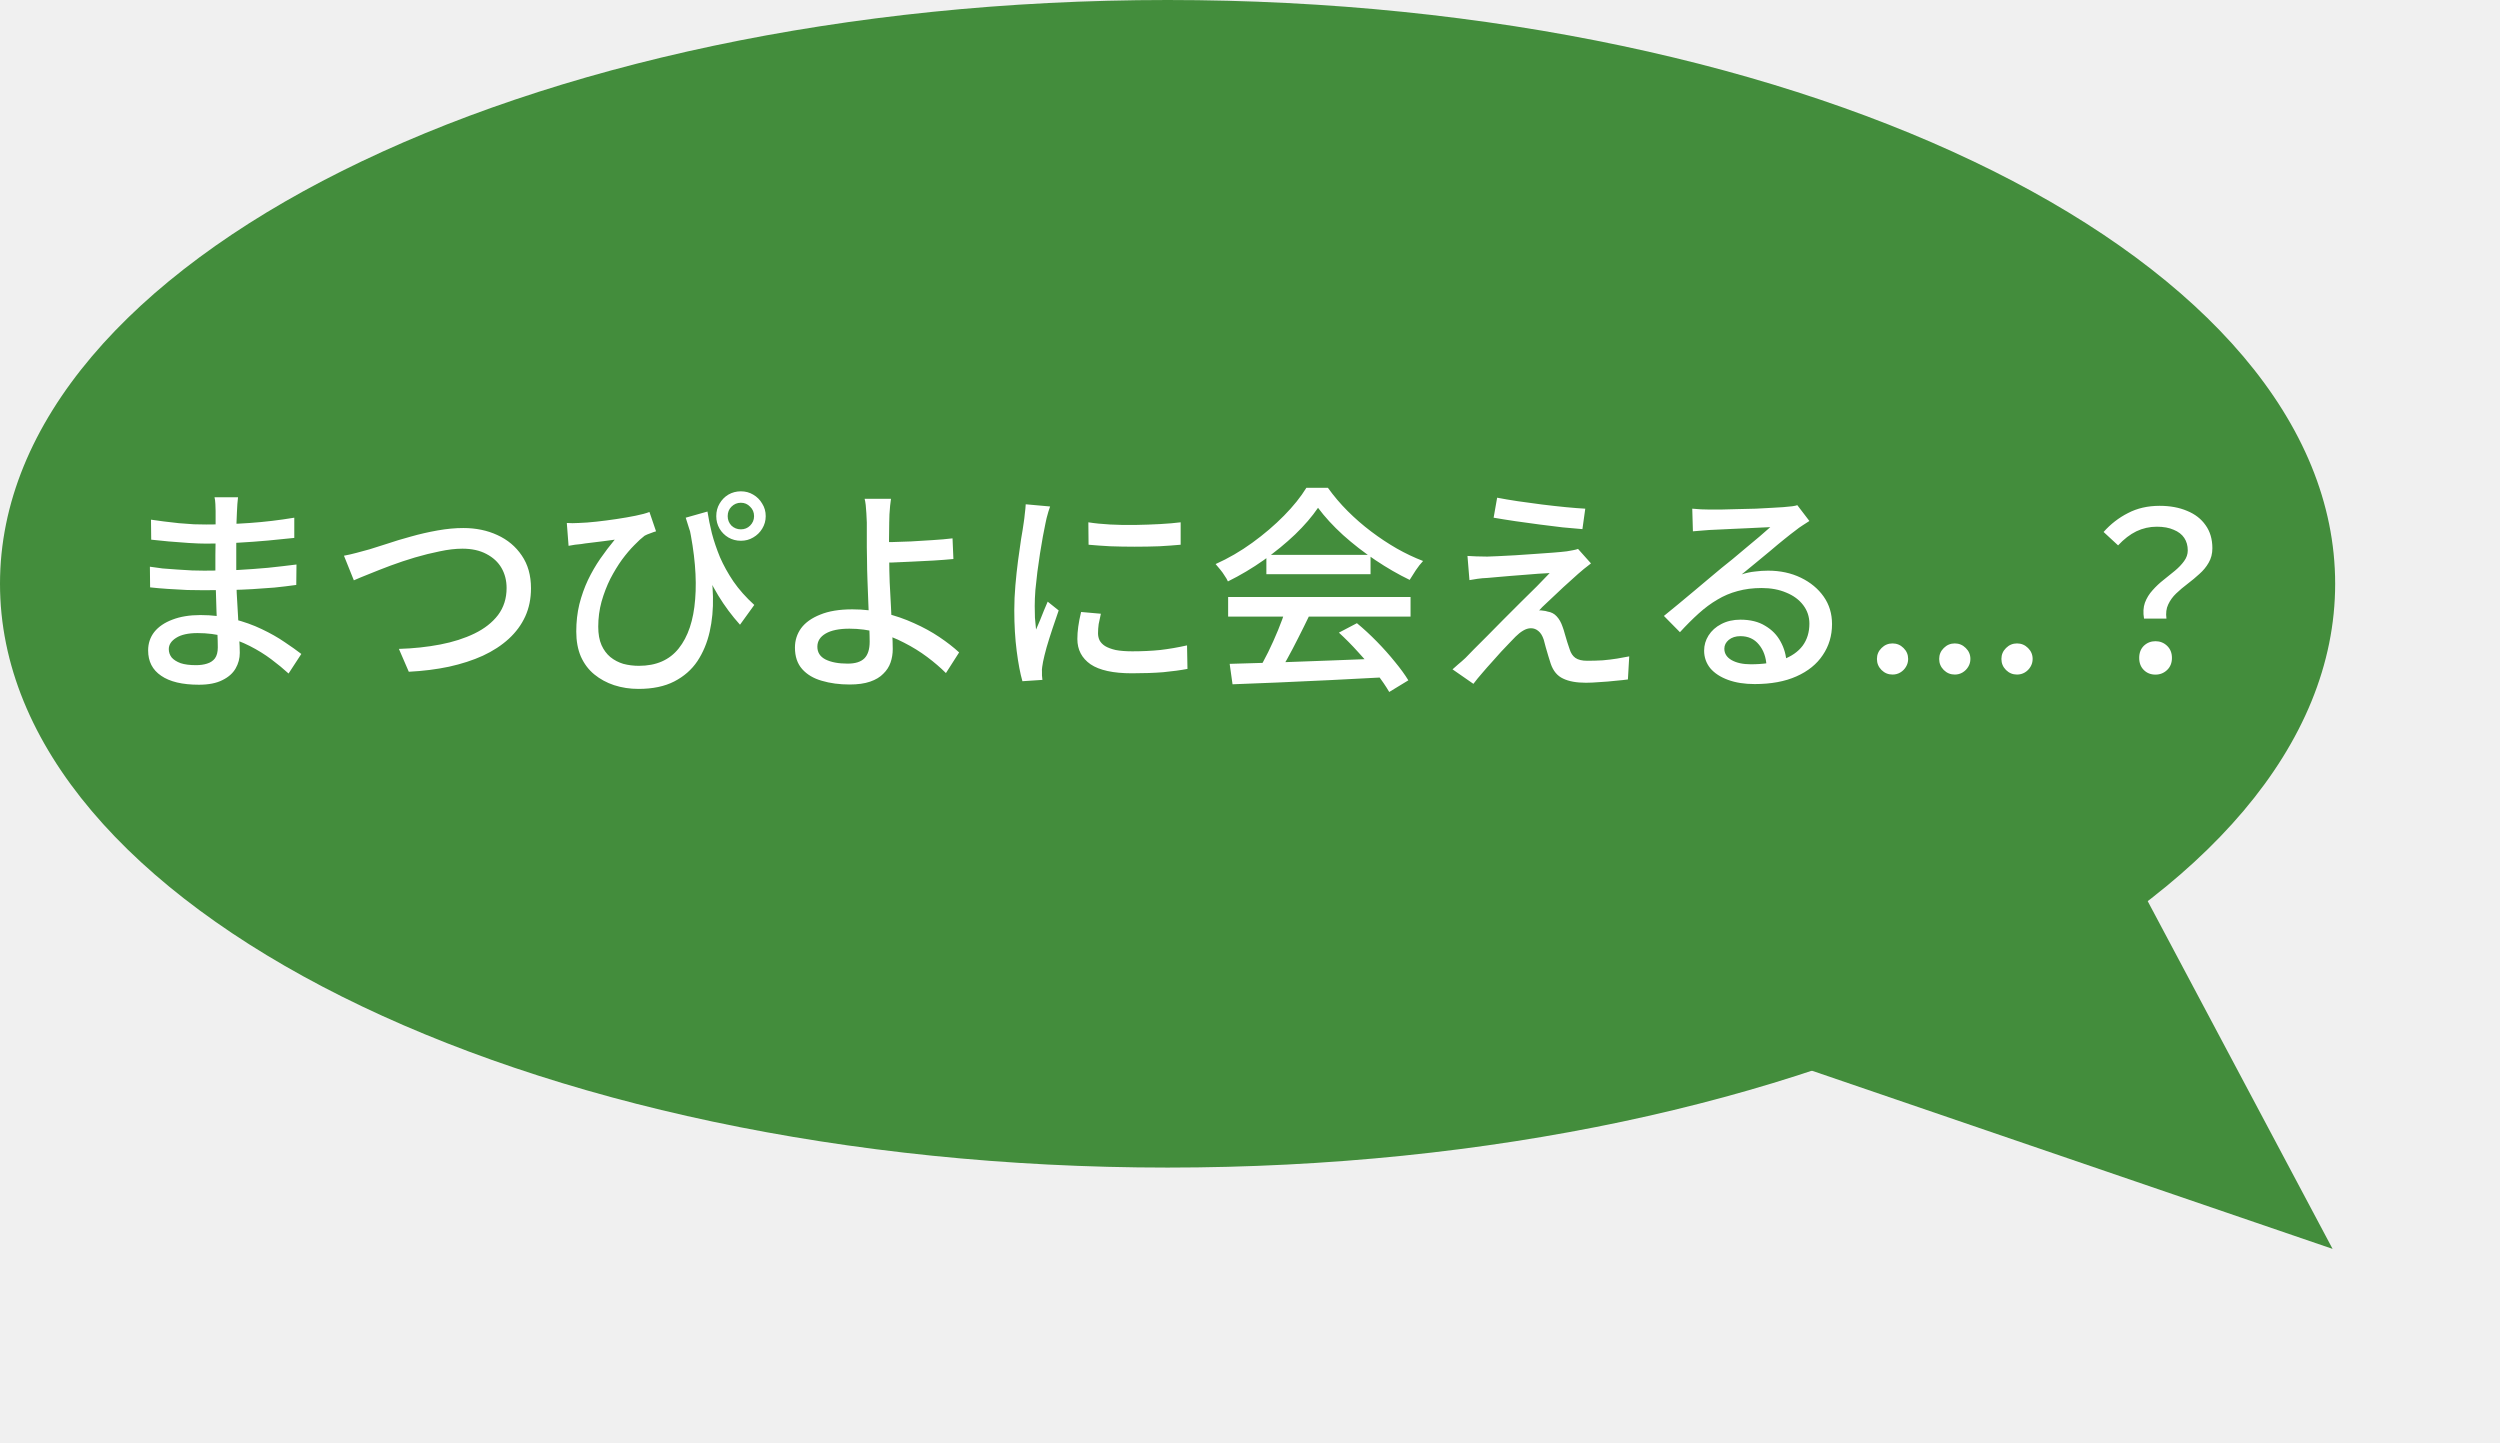
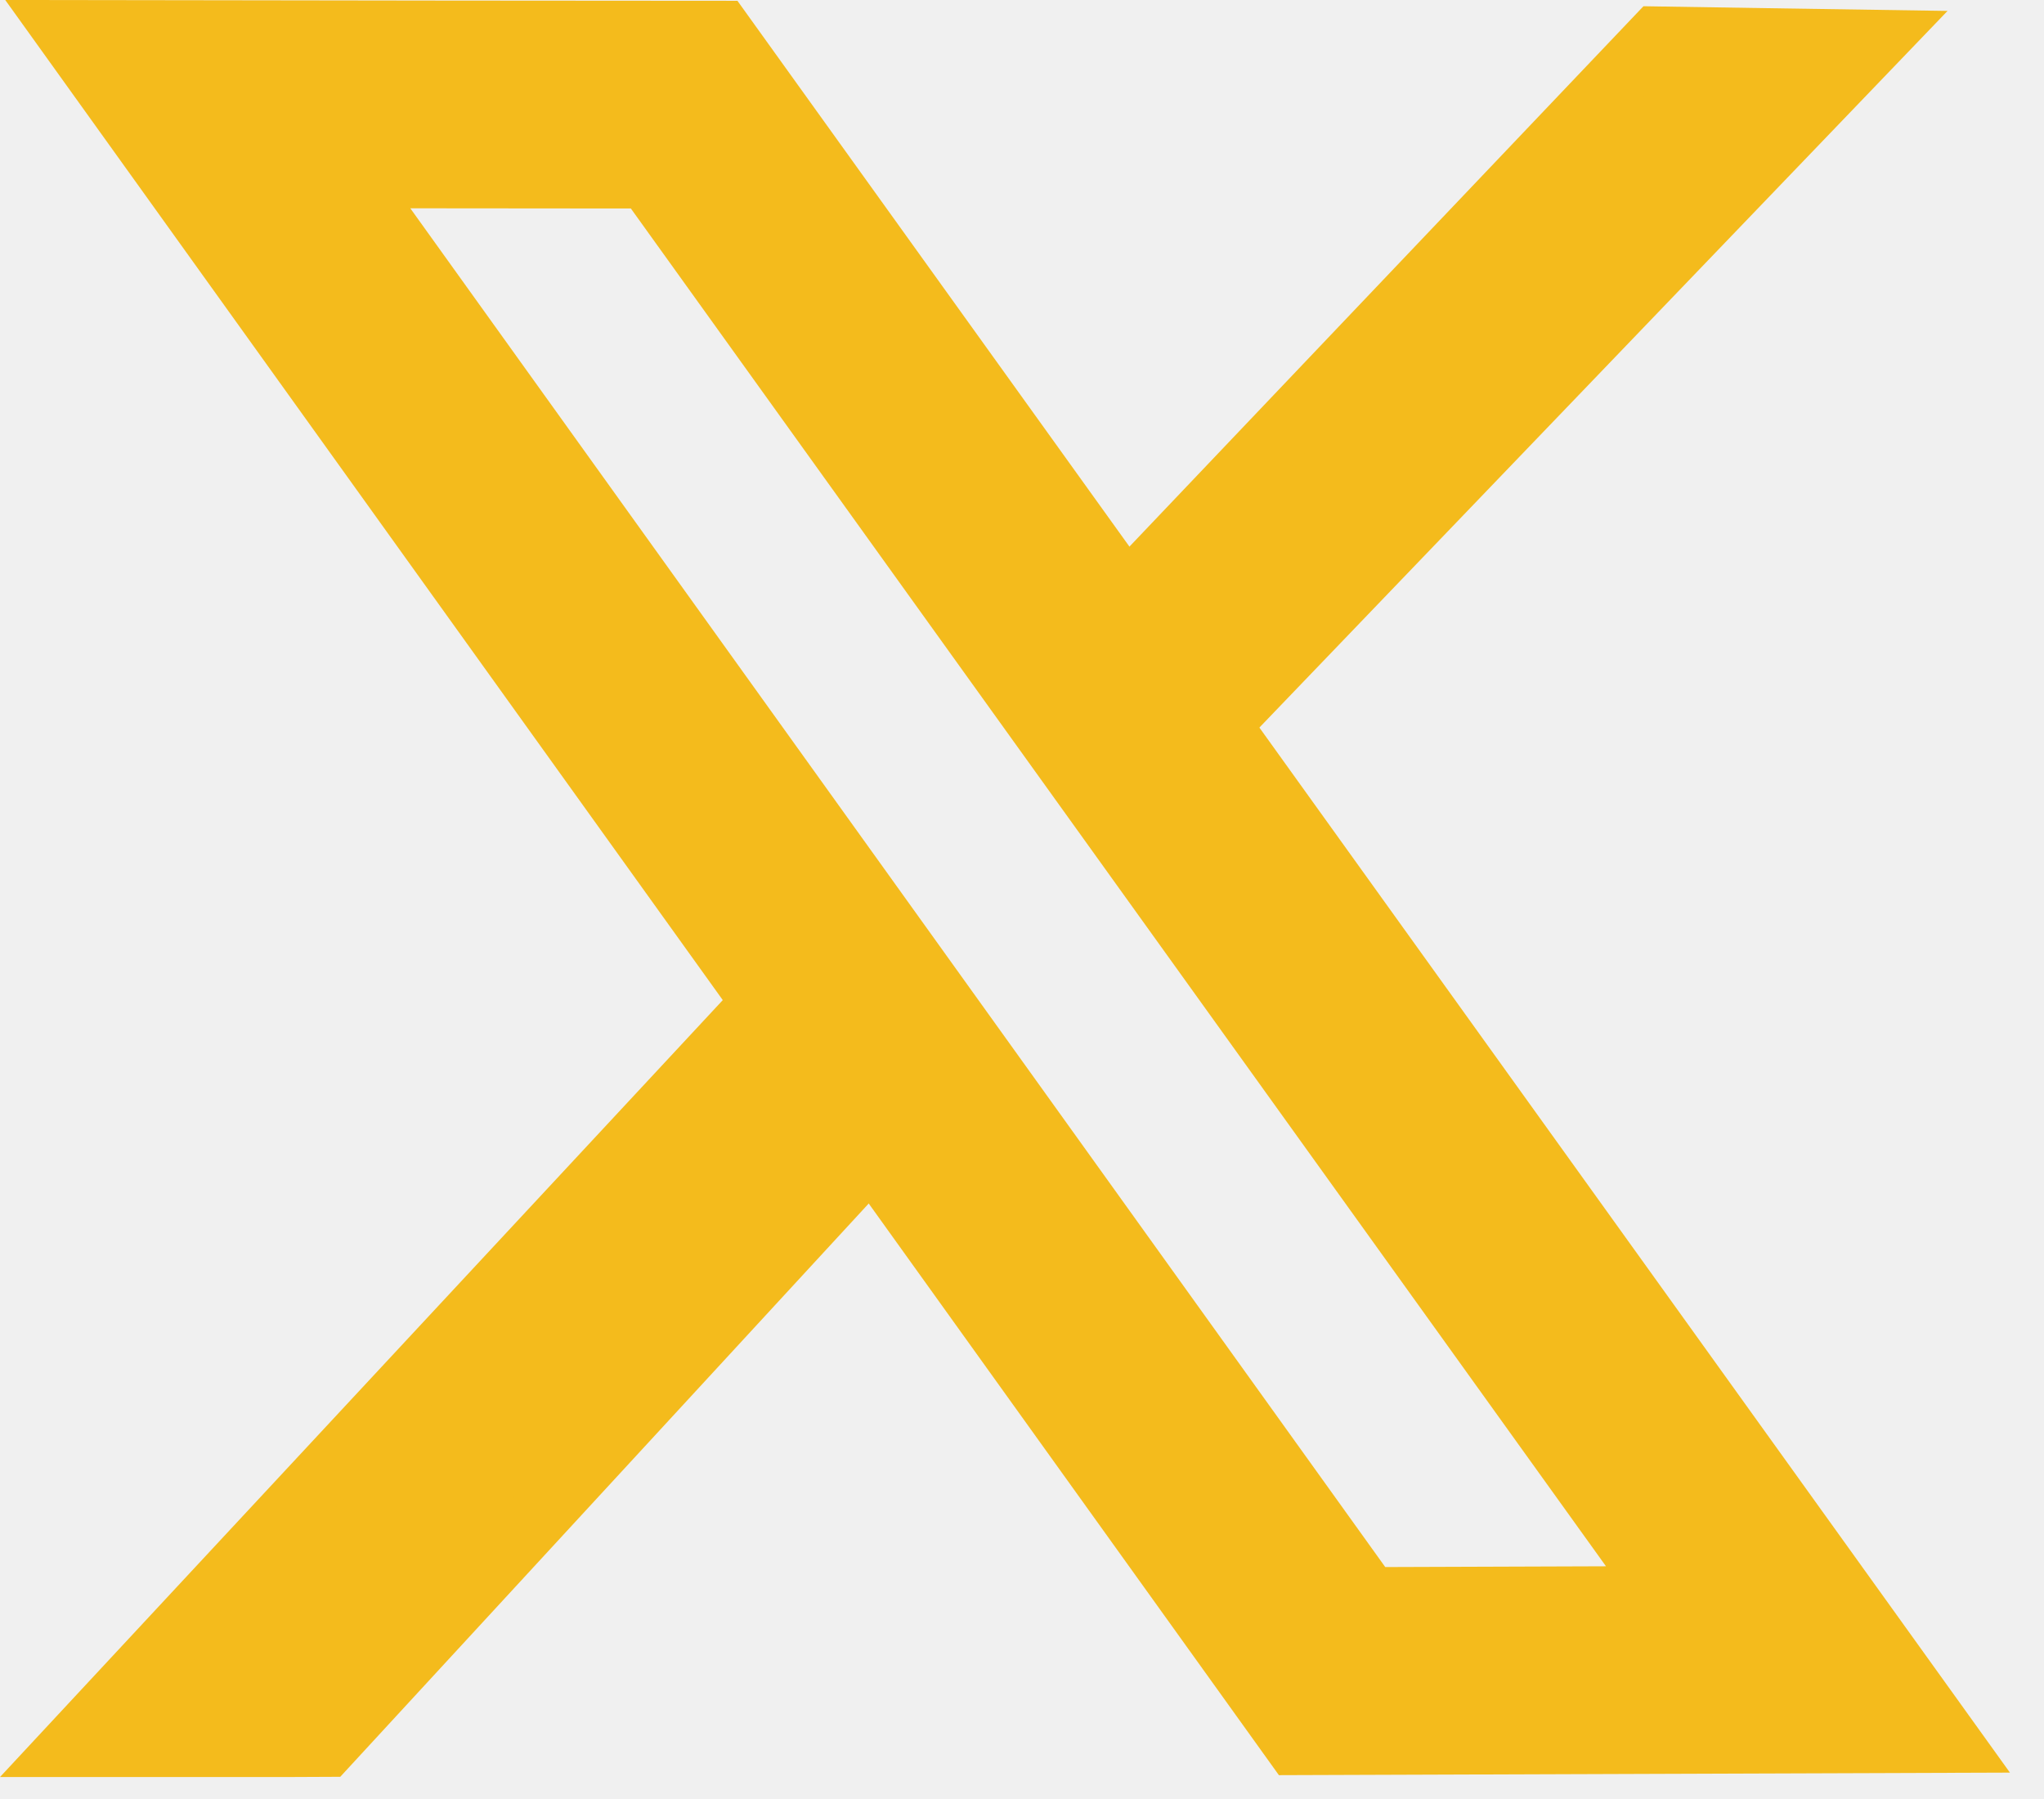
- <svg xmlns="http://www.w3.org/2000/svg" width="182" height="105" viewBox="0 0 182 105" fill="none">
-   <ellipse cx="85" cy="42.5" rx="85" ry="42.5" fill="#438D3C" />
-   <path d="M169.812 90.919L129.596 77.156L149.858 53.388L169.812 90.919Z" fill="#438D3C" />
-   <path d="M17.328 36.2C17.317 36.349 17.301 36.515 17.28 36.696C17.269 36.867 17.259 37.064 17.248 37.288C17.237 37.469 17.227 37.731 17.216 38.072C17.216 38.413 17.211 38.792 17.2 39.208C17.2 39.613 17.2 40.024 17.2 40.44C17.2 40.845 17.2 41.219 17.2 41.56C17.2 42.051 17.211 42.584 17.232 43.16C17.264 43.725 17.296 44.285 17.328 44.84C17.36 45.395 17.387 45.907 17.408 46.376C17.44 46.845 17.456 47.229 17.456 47.528C17.456 47.933 17.355 48.312 17.152 48.664C16.949 49.016 16.629 49.299 16.192 49.512C15.755 49.736 15.184 49.848 14.48 49.848C13.275 49.848 12.357 49.629 11.728 49.192C11.099 48.765 10.784 48.152 10.784 47.352C10.784 46.84 10.933 46.392 11.232 46.008C11.541 45.624 11.979 45.325 12.544 45.112C13.12 44.888 13.803 44.776 14.592 44.776C15.445 44.776 16.245 44.872 16.992 45.064C17.749 45.256 18.437 45.501 19.056 45.8C19.685 46.099 20.24 46.413 20.72 46.744C21.2 47.064 21.605 47.352 21.936 47.608L21.008 49.032C20.635 48.691 20.213 48.344 19.744 47.992C19.275 47.64 18.757 47.32 18.192 47.032C17.627 46.744 17.024 46.515 16.384 46.344C15.755 46.173 15.088 46.088 14.384 46.088C13.701 46.088 13.179 46.205 12.816 46.44C12.464 46.664 12.288 46.936 12.288 47.256C12.288 47.48 12.357 47.683 12.496 47.864C12.645 48.035 12.864 48.173 13.152 48.28C13.44 48.376 13.813 48.424 14.272 48.424C14.571 48.424 14.837 48.387 15.072 48.312C15.317 48.237 15.509 48.109 15.648 47.928C15.787 47.736 15.856 47.469 15.856 47.128C15.856 46.851 15.845 46.477 15.824 46.008C15.803 45.539 15.781 45.032 15.76 44.488C15.749 43.933 15.733 43.4 15.712 42.888C15.691 42.365 15.68 41.923 15.68 41.56C15.68 41.187 15.68 40.803 15.68 40.408C15.691 40.003 15.696 39.608 15.696 39.224C15.696 38.829 15.696 38.461 15.696 38.12C15.696 37.768 15.696 37.464 15.696 37.208C15.696 37.069 15.691 36.899 15.68 36.696C15.669 36.483 15.648 36.317 15.616 36.2H17.328ZM10.992 37.832C11.259 37.875 11.568 37.917 11.92 37.96C12.283 38.003 12.651 38.045 13.024 38.088C13.408 38.12 13.771 38.147 14.112 38.168C14.453 38.179 14.752 38.184 15.008 38.184C16.064 38.184 17.125 38.147 18.192 38.072C19.259 37.997 20.336 37.869 21.424 37.688V39.16C20.848 39.224 20.208 39.288 19.504 39.352C18.8 39.416 18.064 39.469 17.296 39.512C16.539 39.555 15.781 39.576 15.024 39.576C14.672 39.576 14.245 39.56 13.744 39.528C13.253 39.496 12.763 39.459 12.272 39.416C11.781 39.373 11.36 39.331 11.008 39.288L10.992 37.832ZM10.912 41.256C11.179 41.299 11.488 41.341 11.84 41.384C12.192 41.416 12.555 41.443 12.928 41.464C13.301 41.485 13.653 41.507 13.984 41.528C14.325 41.539 14.619 41.544 14.864 41.544C15.728 41.544 16.539 41.528 17.296 41.496C18.064 41.453 18.8 41.4 19.504 41.336C20.219 41.261 20.912 41.181 21.584 41.096L21.568 42.584C21.024 42.659 20.491 42.723 19.968 42.776C19.445 42.819 18.917 42.856 18.384 42.888C17.861 42.92 17.307 42.941 16.72 42.952C16.144 42.963 15.515 42.968 14.832 42.968C14.501 42.968 14.101 42.963 13.632 42.952C13.163 42.931 12.688 42.904 12.208 42.872C11.728 42.84 11.301 42.803 10.928 42.76L10.912 41.256ZM25.04 40.456C25.328 40.403 25.632 40.333 25.952 40.248C26.283 40.163 26.597 40.077 26.896 39.992C27.216 39.896 27.637 39.763 28.16 39.592C28.693 39.411 29.275 39.235 29.904 39.064C30.544 38.883 31.195 38.733 31.856 38.616C32.517 38.499 33.141 38.44 33.728 38.44C34.645 38.44 35.472 38.611 36.208 38.952C36.955 39.293 37.547 39.789 37.984 40.44C38.432 41.091 38.656 41.885 38.656 42.824C38.656 43.581 38.517 44.264 38.24 44.872C37.963 45.48 37.563 46.024 37.04 46.504C36.517 46.984 35.888 47.395 35.152 47.736C34.427 48.067 33.605 48.333 32.688 48.536C31.781 48.728 30.805 48.851 29.76 48.904L29.04 47.24C30.107 47.208 31.109 47.101 32.048 46.92C32.987 46.739 33.819 46.472 34.544 46.12C35.269 45.768 35.84 45.32 36.256 44.776C36.672 44.221 36.88 43.565 36.88 42.808C36.88 42.264 36.757 41.779 36.512 41.352C36.267 40.925 35.899 40.584 35.408 40.328C34.928 40.072 34.347 39.944 33.664 39.944C33.163 39.944 32.613 40.008 32.016 40.136C31.429 40.253 30.827 40.403 30.208 40.584C29.6 40.765 29.008 40.963 28.432 41.176C27.867 41.389 27.349 41.592 26.88 41.784C26.421 41.965 26.048 42.12 25.76 42.248L25.04 40.456ZM51.504 37.24C51.579 37.731 51.685 38.259 51.824 38.824C51.973 39.389 52.171 39.971 52.416 40.568C52.672 41.155 52.997 41.741 53.392 42.328C53.797 42.915 54.304 43.485 54.912 44.04L53.872 45.48C53.285 44.829 52.757 44.12 52.288 43.352C51.819 42.573 51.392 41.715 51.008 40.776C50.624 39.837 50.261 38.808 49.92 37.688L51.504 37.24ZM41.264 38.072C41.531 38.093 41.824 38.093 42.144 38.072C42.517 38.061 42.944 38.029 43.424 37.976C43.904 37.923 44.395 37.859 44.896 37.784C45.397 37.709 45.856 37.629 46.272 37.544C46.699 37.459 47.035 37.368 47.28 37.272L47.76 38.68C47.643 38.712 47.504 38.76 47.344 38.824C47.184 38.877 47.045 38.936 46.928 39C46.715 39.16 46.464 39.389 46.176 39.688C45.888 39.976 45.589 40.328 45.28 40.744C44.981 41.16 44.699 41.624 44.432 42.136C44.176 42.648 43.963 43.203 43.792 43.8C43.632 44.387 43.552 44.995 43.552 45.624C43.552 46.157 43.632 46.605 43.792 46.968C43.952 47.32 44.165 47.608 44.432 47.832C44.709 48.056 45.024 48.221 45.376 48.328C45.739 48.424 46.117 48.472 46.512 48.472C47.771 48.472 48.736 48.051 49.408 47.208C50.091 46.355 50.491 45.16 50.608 43.624C50.736 42.088 50.581 40.285 50.144 38.216L51.616 40.776C51.787 41.661 51.883 42.552 51.904 43.448C51.925 44.344 51.845 45.192 51.664 45.992C51.483 46.792 51.184 47.507 50.768 48.136C50.352 48.755 49.792 49.245 49.088 49.608C48.384 49.971 47.515 50.152 46.48 50.152C45.851 50.152 45.259 50.061 44.704 49.88C44.16 49.699 43.68 49.437 43.264 49.096C42.848 48.755 42.523 48.323 42.288 47.8C42.064 47.277 41.952 46.669 41.952 45.976C41.952 45.272 42.027 44.611 42.176 43.992C42.336 43.363 42.544 42.776 42.8 42.232C43.067 41.677 43.365 41.16 43.696 40.68C44.037 40.189 44.389 39.725 44.752 39.288C44.517 39.32 44.24 39.357 43.92 39.4C43.611 39.432 43.307 39.469 43.008 39.512C42.72 39.544 42.485 39.576 42.304 39.608C42.155 39.619 42.005 39.635 41.856 39.656C41.717 39.677 41.563 39.704 41.392 39.736L41.264 38.072ZM52.976 37.576C52.976 37.843 53.067 38.072 53.248 38.264C53.44 38.445 53.669 38.536 53.936 38.536C54.203 38.536 54.427 38.445 54.608 38.264C54.8 38.072 54.896 37.843 54.896 37.576C54.896 37.299 54.8 37.069 54.608 36.888C54.427 36.696 54.203 36.6 53.936 36.6C53.669 36.6 53.44 36.696 53.248 36.888C53.067 37.069 52.976 37.299 52.976 37.576ZM52.144 37.576C52.144 37.235 52.224 36.931 52.384 36.664C52.544 36.387 52.757 36.168 53.024 36.008C53.301 35.848 53.605 35.768 53.936 35.768C54.267 35.768 54.565 35.848 54.832 36.008C55.109 36.168 55.328 36.387 55.488 36.664C55.659 36.931 55.744 37.235 55.744 37.576C55.744 37.907 55.659 38.211 55.488 38.488C55.328 38.755 55.109 38.968 54.832 39.128C54.565 39.288 54.267 39.368 53.936 39.368C53.605 39.368 53.301 39.288 53.024 39.128C52.757 38.968 52.544 38.755 52.384 38.488C52.224 38.211 52.144 37.907 52.144 37.576ZM64.864 36.312C64.843 36.451 64.821 36.621 64.8 36.824C64.789 37.016 64.773 37.224 64.752 37.448C64.741 37.661 64.736 37.859 64.736 38.04C64.725 38.403 64.72 38.829 64.72 39.32C64.731 39.811 64.736 40.312 64.736 40.824C64.736 41.261 64.747 41.779 64.768 42.376C64.8 42.963 64.832 43.571 64.864 44.2C64.896 44.819 64.923 45.4 64.944 45.944C64.976 46.477 64.992 46.915 64.992 47.256C64.992 47.597 64.939 47.923 64.832 48.232C64.725 48.541 64.549 48.813 64.304 49.048C64.069 49.293 63.749 49.485 63.344 49.624C62.939 49.763 62.443 49.832 61.856 49.832C61.109 49.832 60.432 49.741 59.824 49.56C59.227 49.389 58.752 49.107 58.4 48.712C58.048 48.317 57.872 47.795 57.872 47.144C57.872 46.621 58.021 46.152 58.32 45.736C58.629 45.32 59.093 44.989 59.712 44.744C60.331 44.488 61.109 44.36 62.048 44.36C62.859 44.36 63.643 44.451 64.4 44.632C65.157 44.813 65.872 45.059 66.544 45.368C67.216 45.667 67.829 46.003 68.384 46.376C68.939 46.749 69.419 47.123 69.824 47.496L68.864 49C68.469 48.605 68.016 48.216 67.504 47.832C66.992 47.448 66.432 47.101 65.824 46.792C65.216 46.472 64.576 46.221 63.904 46.04C63.232 45.859 62.544 45.768 61.84 45.768C61.093 45.768 60.517 45.885 60.112 46.12C59.707 46.355 59.504 46.675 59.504 47.08C59.504 47.496 59.701 47.805 60.096 48.008C60.501 48.211 61.04 48.312 61.712 48.312C62.267 48.312 62.672 48.184 62.928 47.928C63.184 47.672 63.312 47.267 63.312 46.712C63.312 46.435 63.301 46.051 63.28 45.56C63.259 45.059 63.237 44.52 63.216 43.944C63.195 43.357 63.173 42.792 63.152 42.248C63.131 41.693 63.12 41.219 63.12 40.824C63.12 40.504 63.115 40.173 63.104 39.832C63.104 39.491 63.104 39.165 63.104 38.856C63.104 38.536 63.104 38.264 63.104 38.04C63.093 37.805 63.083 37.581 63.072 37.368C63.061 37.144 63.045 36.941 63.024 36.76C63.003 36.579 62.976 36.429 62.944 36.312H64.864ZM63.856 39.464C64.112 39.464 64.459 39.464 64.896 39.464C65.333 39.453 65.808 39.437 66.32 39.416C66.843 39.384 67.365 39.352 67.888 39.32C68.421 39.288 68.907 39.245 69.344 39.192L69.408 40.696C68.971 40.739 68.485 40.776 67.952 40.808C67.419 40.84 66.891 40.867 66.368 40.888C65.856 40.909 65.376 40.931 64.928 40.952C64.491 40.963 64.139 40.968 63.872 40.968L63.856 39.464ZM79.232 38.024C79.701 38.099 80.229 38.152 80.816 38.184C81.413 38.216 82.027 38.227 82.656 38.216C83.285 38.205 83.888 38.184 84.464 38.152C85.04 38.12 85.536 38.077 85.952 38.024V39.656C85.493 39.699 84.976 39.736 84.4 39.768C83.824 39.789 83.227 39.8 82.608 39.8C82 39.8 81.403 39.789 80.816 39.768C80.229 39.736 79.707 39.699 79.248 39.656L79.232 38.024ZM80.144 44.68C80.08 44.957 80.027 45.208 79.984 45.432C79.952 45.656 79.936 45.88 79.936 46.104C79.936 46.285 79.973 46.456 80.048 46.616C80.133 46.776 80.267 46.915 80.448 47.032C80.64 47.149 80.896 47.245 81.216 47.32C81.547 47.384 81.952 47.416 82.432 47.416C83.157 47.416 83.835 47.384 84.464 47.32C85.104 47.245 85.755 47.133 86.416 46.984L86.448 48.696C85.947 48.792 85.36 48.872 84.688 48.936C84.027 48.989 83.264 49.016 82.4 49.016C81.045 49.016 80.043 48.797 79.392 48.36C78.752 47.912 78.432 47.299 78.432 46.52C78.432 46.232 78.453 45.933 78.496 45.624C78.539 45.304 78.608 44.947 78.704 44.552L80.144 44.68ZM76.448 36.872C76.416 36.968 76.373 37.096 76.32 37.256C76.277 37.405 76.235 37.56 76.192 37.72C76.16 37.869 76.133 37.992 76.112 38.088C76.059 38.355 75.995 38.68 75.92 39.064C75.856 39.437 75.787 39.848 75.712 40.296C75.648 40.733 75.584 41.181 75.52 41.64C75.467 42.088 75.419 42.525 75.376 42.952C75.344 43.379 75.328 43.768 75.328 44.12C75.328 44.397 75.333 44.68 75.344 44.968C75.365 45.245 75.392 45.533 75.424 45.832C75.52 45.619 75.616 45.395 75.712 45.16C75.808 44.915 75.904 44.675 76 44.44C76.096 44.205 76.187 43.992 76.272 43.8L77.072 44.44C76.933 44.835 76.784 45.272 76.624 45.752C76.464 46.232 76.32 46.691 76.192 47.128C76.075 47.555 75.989 47.901 75.936 48.168C75.915 48.275 75.893 48.403 75.872 48.552C75.851 48.691 75.845 48.808 75.856 48.904C75.856 48.979 75.856 49.069 75.856 49.176C75.867 49.293 75.877 49.4 75.888 49.496L74.432 49.592C74.272 49.037 74.133 48.307 74.016 47.4C73.899 46.493 73.84 45.501 73.84 44.424C73.84 43.827 73.867 43.224 73.92 42.616C73.973 41.997 74.037 41.4 74.112 40.824C74.187 40.248 74.261 39.72 74.336 39.24C74.421 38.76 74.485 38.36 74.528 38.04C74.56 37.837 74.587 37.619 74.608 37.384C74.64 37.149 74.661 36.925 74.672 36.712L76.448 36.872ZM89.52 48.328C90.469 48.307 91.563 48.275 92.8 48.232C94.048 48.189 95.365 48.141 96.752 48.088C98.149 48.035 99.536 47.981 100.912 47.928L100.848 49.304C99.525 49.379 98.187 49.448 96.832 49.512C95.488 49.576 94.203 49.635 92.976 49.688C91.76 49.741 90.677 49.784 89.728 49.816L89.52 48.328ZM89.408 43.464H102.688V44.888H89.408V43.464ZM92.192 40.392H99.776V41.8H92.192V40.392ZM93.584 44.392L95.296 44.856C95.051 45.368 94.789 45.896 94.512 46.44C94.245 46.973 93.973 47.491 93.696 47.992C93.419 48.483 93.157 48.925 92.912 49.32L91.568 48.872C91.813 48.456 92.064 47.992 92.32 47.48C92.576 46.957 92.816 46.424 93.04 45.88C93.264 45.336 93.445 44.84 93.584 44.392ZM97.472 46.056L98.784 45.368C99.275 45.773 99.76 46.221 100.24 46.712C100.72 47.203 101.157 47.693 101.552 48.184C101.957 48.675 102.283 49.123 102.528 49.528L101.136 50.376C100.901 49.971 100.587 49.512 100.192 49C99.797 48.499 99.36 47.992 98.88 47.48C98.411 46.957 97.941 46.483 97.472 46.056ZM95.952 36.968C95.525 37.597 94.971 38.243 94.288 38.904C93.605 39.555 92.843 40.179 92 40.776C91.168 41.363 90.299 41.88 89.392 42.328C89.339 42.2 89.259 42.061 89.152 41.912C89.056 41.752 88.949 41.603 88.832 41.464C88.715 41.315 88.603 41.181 88.496 41.064C89.424 40.648 90.315 40.131 91.168 39.512C92.021 38.893 92.789 38.237 93.472 37.544C94.155 36.851 94.699 36.173 95.104 35.512H96.672C97.099 36.109 97.579 36.675 98.112 37.208C98.645 37.741 99.216 38.237 99.824 38.696C100.432 39.155 101.051 39.565 101.68 39.928C102.32 40.291 102.96 40.595 103.6 40.84C103.419 41.032 103.243 41.256 103.072 41.512C102.912 41.757 102.763 41.992 102.624 42.216C101.803 41.821 100.971 41.341 100.128 40.776C99.285 40.211 98.501 39.603 97.776 38.952C97.051 38.291 96.443 37.629 95.952 36.968ZM108.992 36.232C109.429 36.317 109.931 36.403 110.496 36.488C111.072 36.573 111.659 36.653 112.256 36.728C112.864 36.803 113.44 36.867 113.984 36.92C114.539 36.973 115.013 37.011 115.408 37.032L115.2 38.52C114.784 38.488 114.304 38.445 113.76 38.392C113.227 38.328 112.667 38.259 112.08 38.184C111.493 38.109 110.912 38.029 110.336 37.944C109.76 37.859 109.227 37.773 108.736 37.688L108.992 36.232ZM115.824 41.016C115.653 41.144 115.483 41.277 115.312 41.416C115.141 41.555 114.997 41.677 114.88 41.784C114.709 41.933 114.491 42.131 114.224 42.376C113.957 42.611 113.68 42.867 113.392 43.144C113.104 43.411 112.837 43.661 112.592 43.896C112.347 44.12 112.165 44.301 112.048 44.44C112.123 44.429 112.219 44.435 112.336 44.456C112.464 44.467 112.571 44.488 112.656 44.52C112.933 44.563 113.157 44.68 113.328 44.872C113.509 45.064 113.653 45.32 113.76 45.64C113.813 45.779 113.867 45.949 113.92 46.152C113.984 46.344 114.043 46.541 114.096 46.744C114.16 46.936 114.219 47.112 114.272 47.272C114.357 47.549 114.496 47.757 114.688 47.896C114.891 48.035 115.173 48.104 115.536 48.104C115.92 48.104 116.299 48.093 116.672 48.072C117.045 48.04 117.397 47.997 117.728 47.944C118.059 47.891 118.352 47.837 118.608 47.784L118.512 49.464C118.288 49.496 117.989 49.528 117.616 49.56C117.243 49.603 116.859 49.635 116.464 49.656C116.069 49.688 115.733 49.704 115.456 49.704C114.763 49.704 114.208 49.603 113.792 49.4C113.376 49.208 113.077 48.851 112.896 48.328C112.843 48.168 112.784 47.981 112.72 47.768C112.656 47.544 112.592 47.325 112.528 47.112C112.475 46.888 112.427 46.707 112.384 46.568C112.288 46.28 112.16 46.072 112 45.944C111.84 45.805 111.659 45.736 111.456 45.736C111.264 45.736 111.072 45.795 110.88 45.912C110.699 46.019 110.517 46.163 110.336 46.344C110.219 46.461 110.069 46.616 109.888 46.808C109.707 46.989 109.504 47.203 109.28 47.448C109.067 47.683 108.843 47.933 108.608 48.2C108.373 48.456 108.139 48.723 107.904 49C107.669 49.267 107.456 49.528 107.264 49.784L105.744 48.728C105.861 48.621 106 48.499 106.16 48.36C106.331 48.221 106.507 48.067 106.688 47.896C106.805 47.768 107.003 47.565 107.28 47.288C107.557 47.011 107.883 46.685 108.256 46.312C108.629 45.939 109.024 45.539 109.44 45.112C109.867 44.685 110.288 44.264 110.704 43.848C111.131 43.432 111.525 43.043 111.888 42.68C112.251 42.307 112.56 41.987 112.816 41.72C112.581 41.731 112.304 41.747 111.984 41.768C111.664 41.789 111.328 41.816 110.976 41.848C110.635 41.869 110.293 41.896 109.952 41.928C109.621 41.96 109.312 41.987 109.024 42.008C108.747 42.029 108.507 42.051 108.304 42.072C108.037 42.083 107.792 42.104 107.568 42.136C107.355 42.168 107.157 42.2 106.976 42.232L106.832 40.472C107.013 40.483 107.227 40.493 107.472 40.504C107.728 40.515 107.995 40.52 108.272 40.52C108.443 40.509 108.709 40.499 109.072 40.488C109.435 40.467 109.845 40.445 110.304 40.424C110.773 40.392 111.243 40.36 111.712 40.328C112.192 40.296 112.64 40.264 113.056 40.232C113.472 40.2 113.808 40.168 114.064 40.136C114.203 40.115 114.352 40.088 114.512 40.056C114.683 40.024 114.805 39.992 114.88 39.96L115.824 41.016ZM123.196 37.032C123.398 37.053 123.612 37.069 123.836 37.08C124.07 37.091 124.284 37.096 124.476 37.096C124.636 37.096 124.892 37.096 125.244 37.096C125.606 37.085 126.012 37.075 126.46 37.064C126.918 37.053 127.372 37.043 127.82 37.032C128.268 37.011 128.668 36.989 129.02 36.968C129.382 36.947 129.649 36.931 129.82 36.92C130.108 36.899 130.326 36.877 130.476 36.856C130.636 36.835 130.758 36.808 130.844 36.776L131.724 37.928C131.564 38.035 131.398 38.141 131.228 38.248C131.057 38.355 130.886 38.477 130.716 38.616C130.513 38.765 130.246 38.973 129.916 39.24C129.596 39.496 129.249 39.784 128.876 40.104C128.502 40.413 128.134 40.717 127.772 41.016C127.409 41.315 127.084 41.581 126.796 41.816C127.116 41.709 127.436 41.64 127.756 41.608C128.076 41.565 128.396 41.544 128.716 41.544C129.601 41.544 130.396 41.715 131.1 42.056C131.804 42.397 132.358 42.856 132.764 43.432C133.169 44.008 133.372 44.675 133.372 45.432C133.372 46.275 133.148 47.027 132.7 47.688C132.262 48.349 131.622 48.867 130.78 49.24C129.948 49.613 128.934 49.8 127.74 49.8C127.004 49.8 126.358 49.699 125.804 49.496C125.249 49.293 124.817 49.011 124.508 48.648C124.209 48.275 124.06 47.848 124.06 47.368C124.06 46.973 124.166 46.605 124.38 46.264C124.604 45.912 124.913 45.635 125.308 45.432C125.713 45.219 126.177 45.112 126.7 45.112C127.425 45.112 128.028 45.261 128.508 45.56C128.998 45.848 129.372 46.232 129.628 46.712C129.894 47.192 130.038 47.715 130.06 48.28L128.604 48.488C128.572 47.848 128.385 47.325 128.044 46.92C127.713 46.515 127.265 46.312 126.7 46.312C126.358 46.312 126.076 46.403 125.852 46.584C125.638 46.765 125.532 46.979 125.532 47.224C125.532 47.576 125.708 47.853 126.06 48.056C126.422 48.259 126.886 48.36 127.452 48.36C128.358 48.36 129.132 48.248 129.772 48.024C130.412 47.789 130.897 47.453 131.228 47.016C131.558 46.568 131.724 46.029 131.724 45.4C131.724 44.899 131.574 44.451 131.276 44.056C130.977 43.661 130.566 43.357 130.044 43.144C129.521 42.92 128.924 42.808 128.252 42.808C127.612 42.808 127.025 42.883 126.492 43.032C125.969 43.171 125.478 43.379 125.02 43.656C124.561 43.923 124.108 44.259 123.66 44.664C123.222 45.059 122.769 45.512 122.3 46.024L121.132 44.84C121.452 44.584 121.804 44.296 122.188 43.976C122.572 43.656 122.956 43.336 123.34 43.016C123.734 42.685 124.102 42.376 124.444 42.088C124.796 41.789 125.089 41.544 125.324 41.352C125.548 41.171 125.82 40.952 126.14 40.696C126.46 40.429 126.79 40.152 127.132 39.864C127.473 39.576 127.798 39.304 128.108 39.048C128.417 38.781 128.673 38.557 128.876 38.376C128.705 38.387 128.47 38.397 128.172 38.408C127.873 38.419 127.542 38.435 127.18 38.456C126.828 38.467 126.47 38.483 126.108 38.504C125.745 38.515 125.414 38.531 125.116 38.552C124.817 38.563 124.588 38.573 124.428 38.584C124.236 38.595 124.033 38.611 123.82 38.632C123.617 38.643 123.425 38.659 123.244 38.68L123.196 37.032ZM137.777 49.108C137.466 49.108 137.199 48.998 136.976 48.778C136.752 48.555 136.641 48.286 136.641 47.972C136.641 47.661 136.752 47.396 136.976 47.176C137.199 46.953 137.466 46.841 137.777 46.841C138.088 46.841 138.355 46.953 138.578 47.176C138.802 47.396 138.913 47.661 138.913 47.972C138.913 48.18 138.86 48.371 138.754 48.545C138.652 48.716 138.516 48.852 138.345 48.955C138.175 49.057 137.985 49.108 137.777 49.108ZM142.308 49.108C141.998 49.108 141.731 48.998 141.507 48.778C141.284 48.555 141.172 48.286 141.172 47.972C141.172 47.661 141.284 47.396 141.507 47.176C141.731 46.953 141.998 46.841 142.308 46.841C142.619 46.841 142.886 46.953 143.109 47.176C143.333 47.396 143.445 47.661 143.445 47.972C143.445 48.18 143.392 48.371 143.286 48.545C143.183 48.716 143.047 48.852 142.876 48.955C142.706 49.057 142.517 49.108 142.308 49.108ZM146.839 49.108C146.529 49.108 146.262 48.998 146.038 48.778C145.815 48.555 145.703 48.286 145.703 47.972C145.703 47.661 145.815 47.396 146.038 47.176C146.262 46.953 146.529 46.841 146.839 46.841C147.15 46.841 147.417 46.953 147.641 47.176C147.864 47.396 147.976 47.661 147.976 47.972C147.976 48.18 147.923 48.371 147.817 48.545C147.714 48.716 147.578 48.852 147.408 48.955C147.237 49.057 147.048 49.108 146.839 49.108ZM156.085 45.032C156.011 44.595 156.032 44.211 156.149 43.88C156.277 43.539 156.464 43.235 156.709 42.968C156.955 42.691 157.221 42.44 157.509 42.216C157.808 41.981 158.085 41.757 158.341 41.544C158.608 41.32 158.827 41.091 158.997 40.856C159.179 40.611 159.269 40.349 159.269 40.072C159.269 39.72 159.184 39.416 159.013 39.16C158.843 38.904 158.587 38.707 158.245 38.568C157.915 38.419 157.504 38.344 157.013 38.344C156.491 38.344 155.995 38.456 155.525 38.68C155.067 38.904 154.624 39.245 154.197 39.704L153.141 38.728C153.653 38.152 154.245 37.693 154.917 37.352C155.589 37 156.357 36.824 157.221 36.824C157.979 36.824 158.645 36.947 159.221 37.192C159.797 37.427 160.245 37.773 160.565 38.232C160.896 38.691 161.061 39.251 161.061 39.912C161.061 40.307 160.971 40.659 160.789 40.968C160.619 41.267 160.395 41.539 160.117 41.784C159.851 42.029 159.563 42.269 159.253 42.504C158.955 42.728 158.677 42.963 158.421 43.208C158.176 43.443 157.984 43.709 157.845 44.008C157.707 44.296 157.664 44.637 157.717 45.032H156.085ZM156.917 49.112C156.576 49.112 156.293 49 156.069 48.776C155.845 48.552 155.733 48.259 155.733 47.896C155.733 47.533 155.845 47.24 156.069 47.016C156.304 46.792 156.587 46.68 156.917 46.68C157.248 46.68 157.531 46.792 157.765 47.016C158 47.24 158.117 47.533 158.117 47.896C158.117 48.259 158 48.552 157.765 48.776C157.531 49 157.248 49.112 156.917 49.112Z" fill="white" />
+ <svg xmlns="http://www.w3.org/2000/svg" width="50" height="44" viewBox="0 0 50 44" fill="none">
+   <path d="M5.081 2.546C10.397 9.957 15.717 17.364 21.033 24.775C24.882 30.139 28.736 35.508 32.585 40.872C36.466 40.859 40.346 40.846 44.226 40.832C35.061 28.075 25.901 15.317 16.736 2.56C12.851 2.56 8.966 2.551 5.081 2.546Z" stroke-width="5.081" stroke-miterlimit="10" stroke="#F4BB1C" />
+   <path d="M7.988 42.696C12.905 37.363 17.822 32.029 22.734 26.701C21.884 25.748 20.143 24.796 19.292 23.848C13.445 30.134 7.598 36.415 1.751 42.7H7.102L7.988 42.696Z" fill="#F4BB1C" stroke-width="1.525" stroke-miterlimit="10" stroke="#F4BB1C" />
+   <path d="M40.524 0.92C35.523 6.174 30.527 11.427 25.526 16.685C26.363 17.651 27.2 18.617 28.037 19.578C33.982 13.385 39.931 7.197 45.876 1.004C44.09 0.978 42.31 0.947 40.524 0.92Z" fill="#F4BB1C" stroke-width="1.525" stroke-miterlimit="10" stroke="#F4BB1C" />
</svg>
